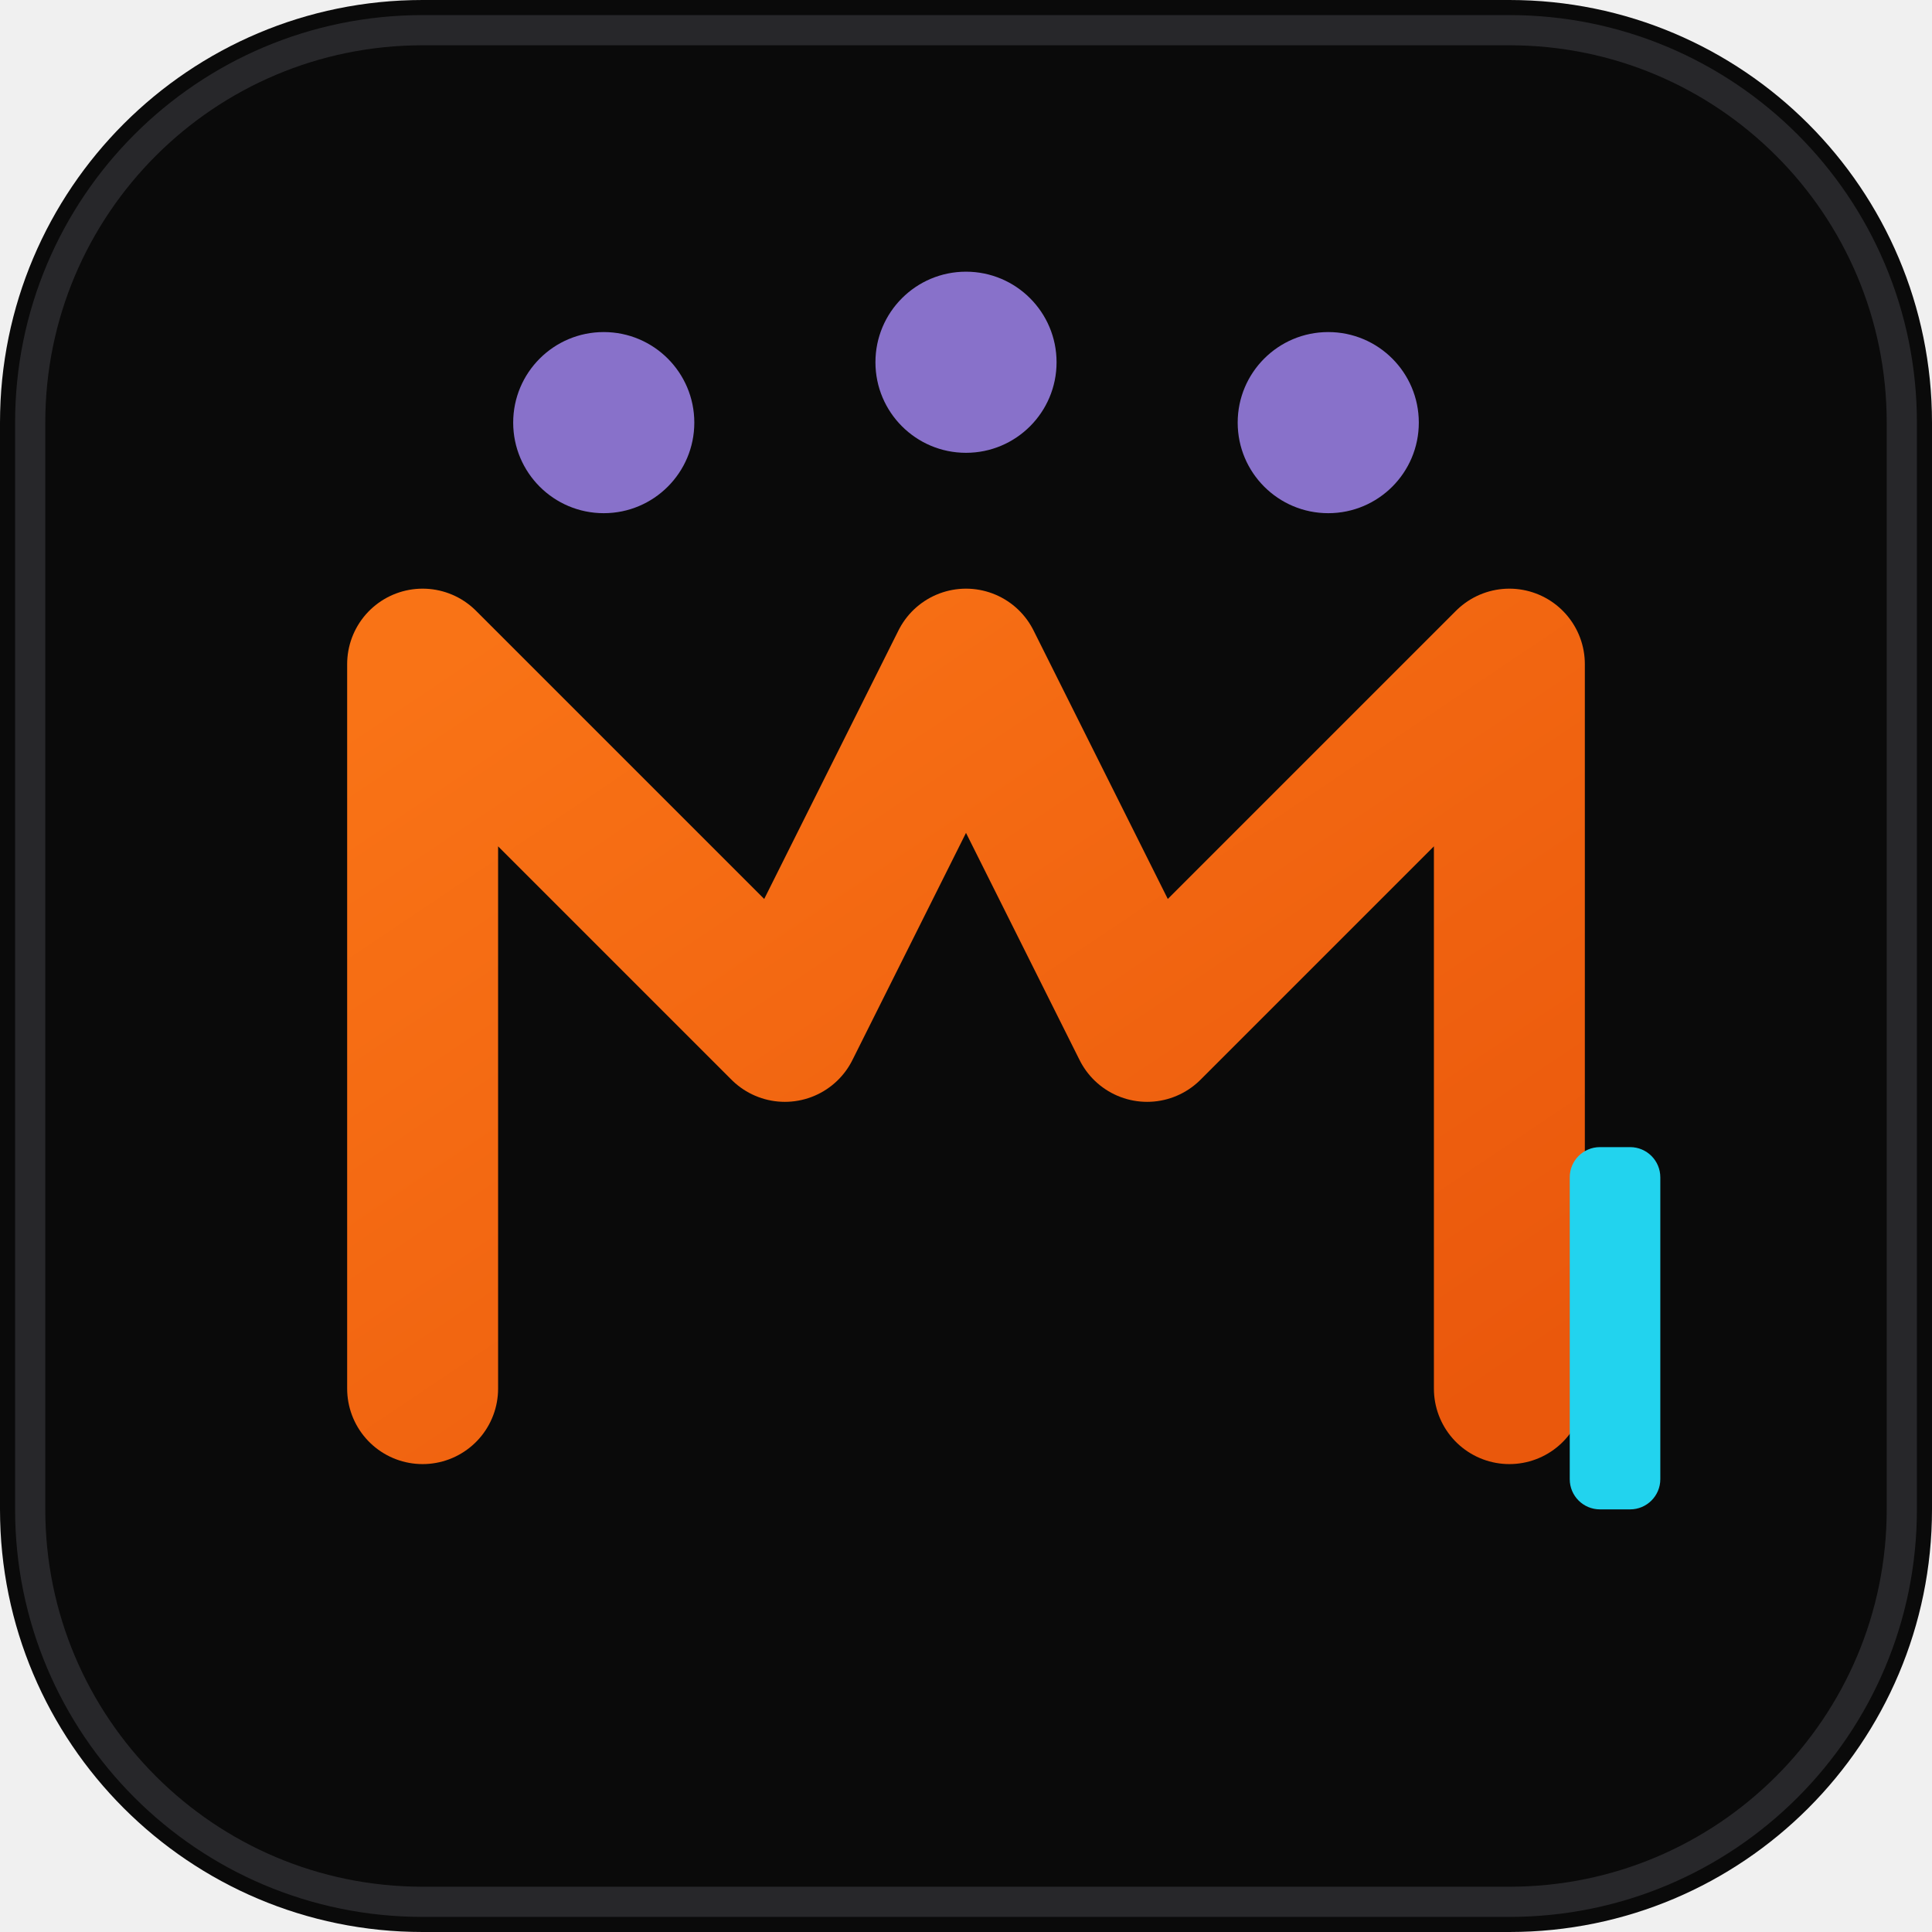
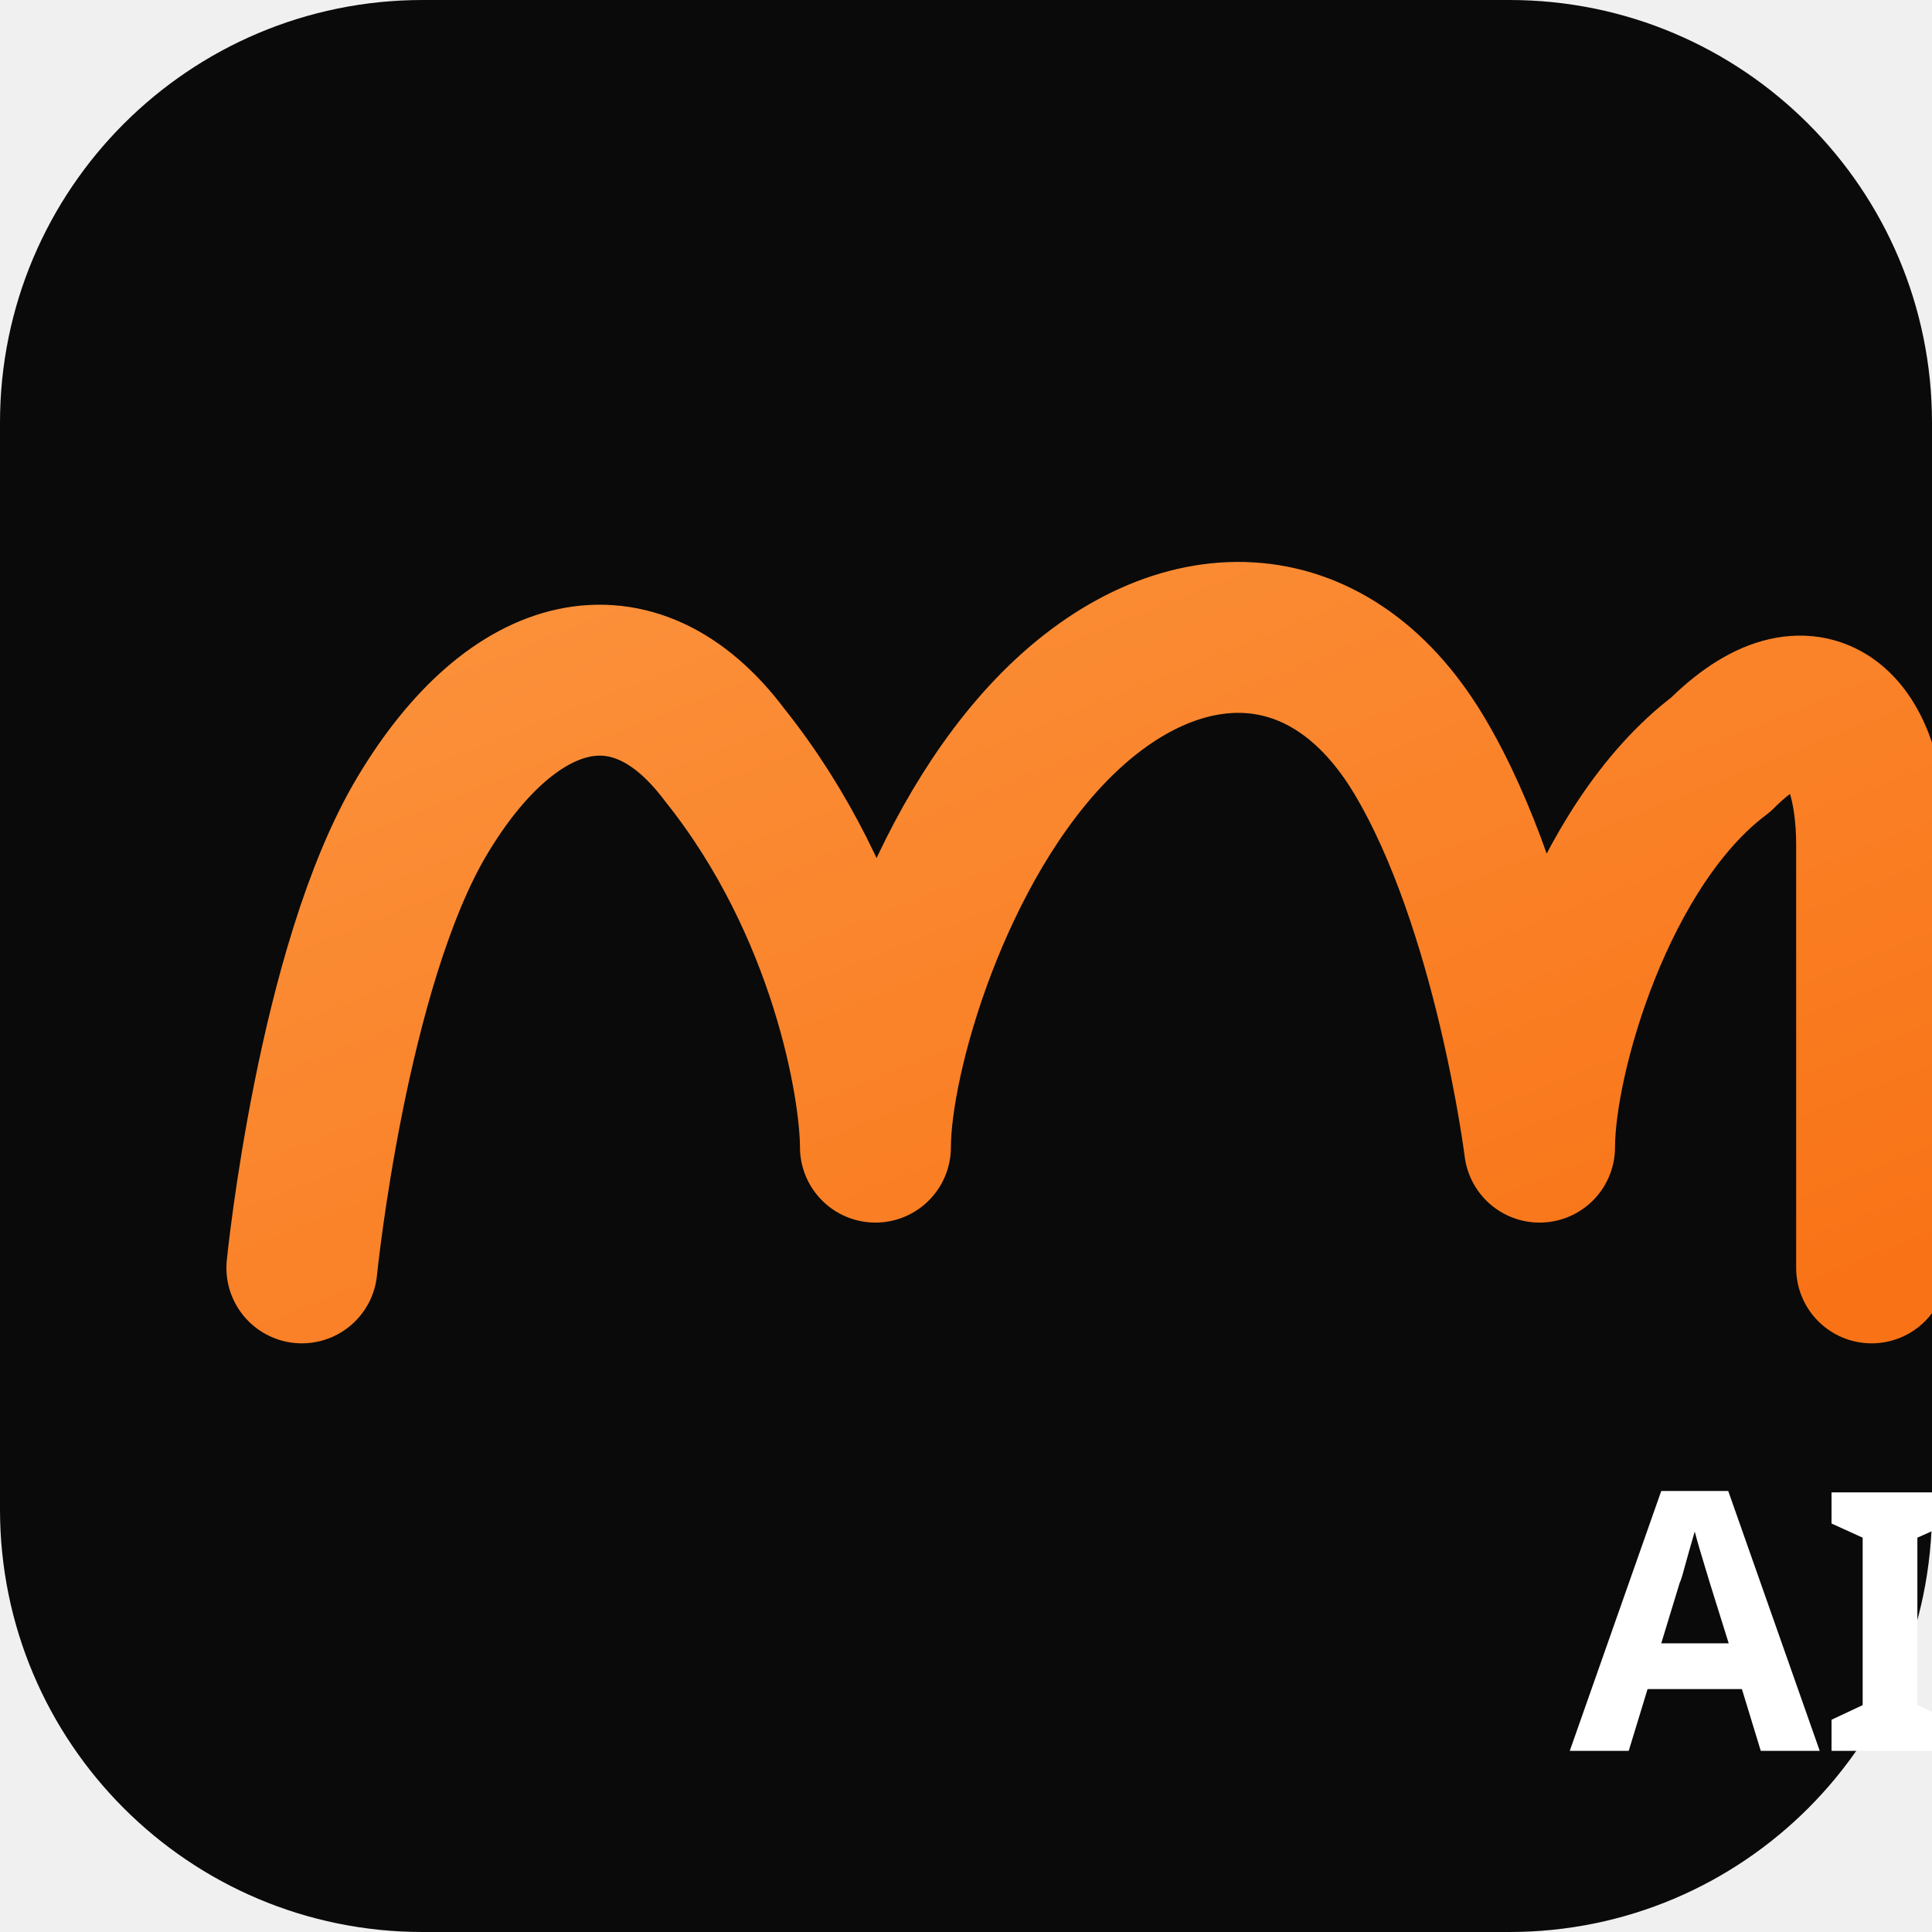
<svg xmlns="http://www.w3.org/2000/svg" width="64" height="64" viewBox="0 0 64 64" fill="none">
  <defs>
-     <linearGradient id="iconGradient" x1="0%" y1="0%" x2="100%" y2="100%">
-       <stop offset="0%" stop-color="#F97316" />
-       <stop offset="100%" stop-color="#EA580C" />
+     <linearGradient id="mGrad" x1="0%" y1="0%" x2="100%" y2="100%">
+       <stop offset="0%" stop-color="#FB923C" />
+       <stop offset="100%" stop-color="#F97316" />
    </linearGradient>
  </defs>
  <rect width="64" height="64" rx="14" fill="#0A0A0A" />
-   <rect x="1" y="1" width="62" height="62" rx="13" fill="none" stroke="#27272A" stroke-width="1" />
-   <path d="M 14 46 L 14 22 L 26 34 L 32 22 L 38 34 L 50 22 L 50 46" stroke="url(#iconGradient)" stroke-width="5" stroke-linecap="round" stroke-linejoin="round" fill="none" />
-   <rect x="52" y="38" width="3" height="12" rx="1" fill="#22D3EE">
-     <animate attributeName="opacity" values="1;0.3;1" dur="1.2s" repeatCount="indefinite" />
-   </rect>
-   <circle cx="20" cy="14" r="3" fill="#A78BFA" opacity="0.8" />
-   <circle cx="32" cy="12" r="3" fill="#A78BFA" opacity="0.8" />
-   <circle cx="44" cy="14" r="3" fill="#A78BFA" opacity="0.8" />
+   <path d="M 10 42            C 10 42, 11 32, 14 27            C 17 22, 21 21, 24 25            C 28 30, 29 36, 29 38            C 29 35, 31 28, 35 24            C 39 20, 44 20, 47 25            C 50 30, 51 38, 51 38            C 51 35, 53 28, 57 25            C 60 22, 62 24, 62 28            C 62 32, 62 42, 62 42" stroke="url(#mGrad)" stroke-width="5" stroke-linecap="round" stroke-linejoin="round" fill="none" />
+   <text x="52" y="58" font-family="system-ui, sans-serif" font-size="12" font-weight="800" fill="white">AI</text>
</svg>
